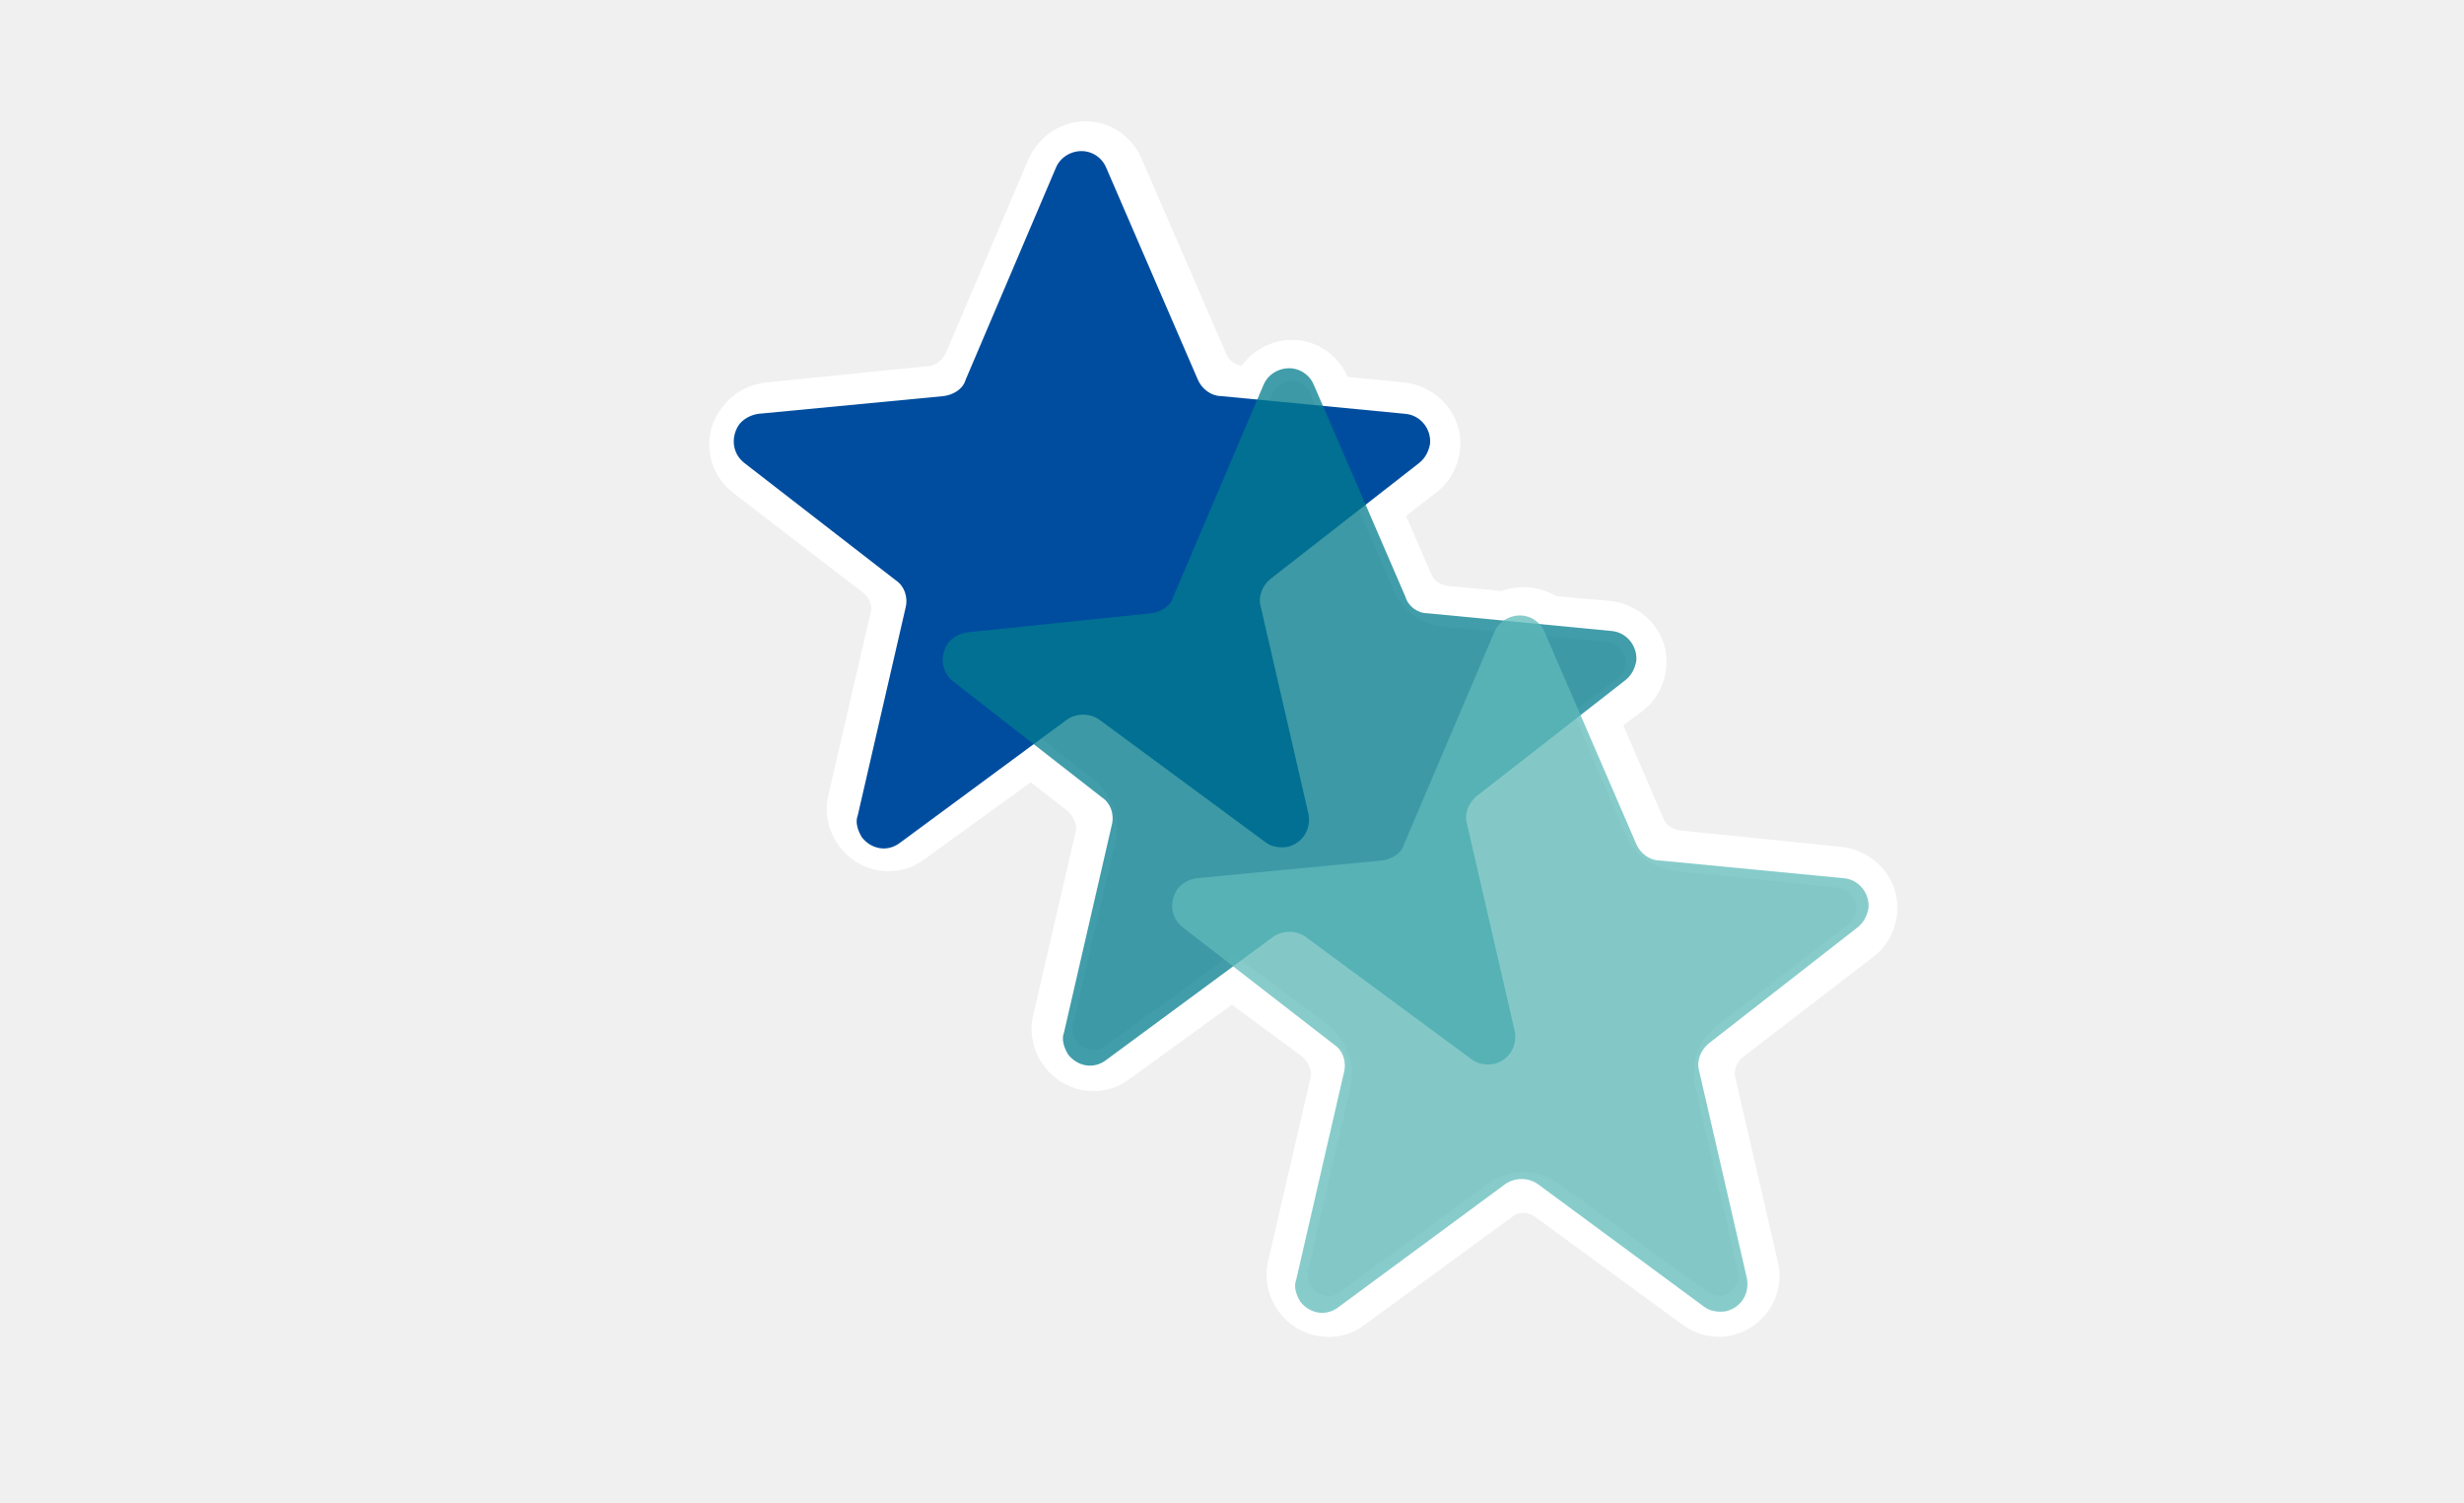
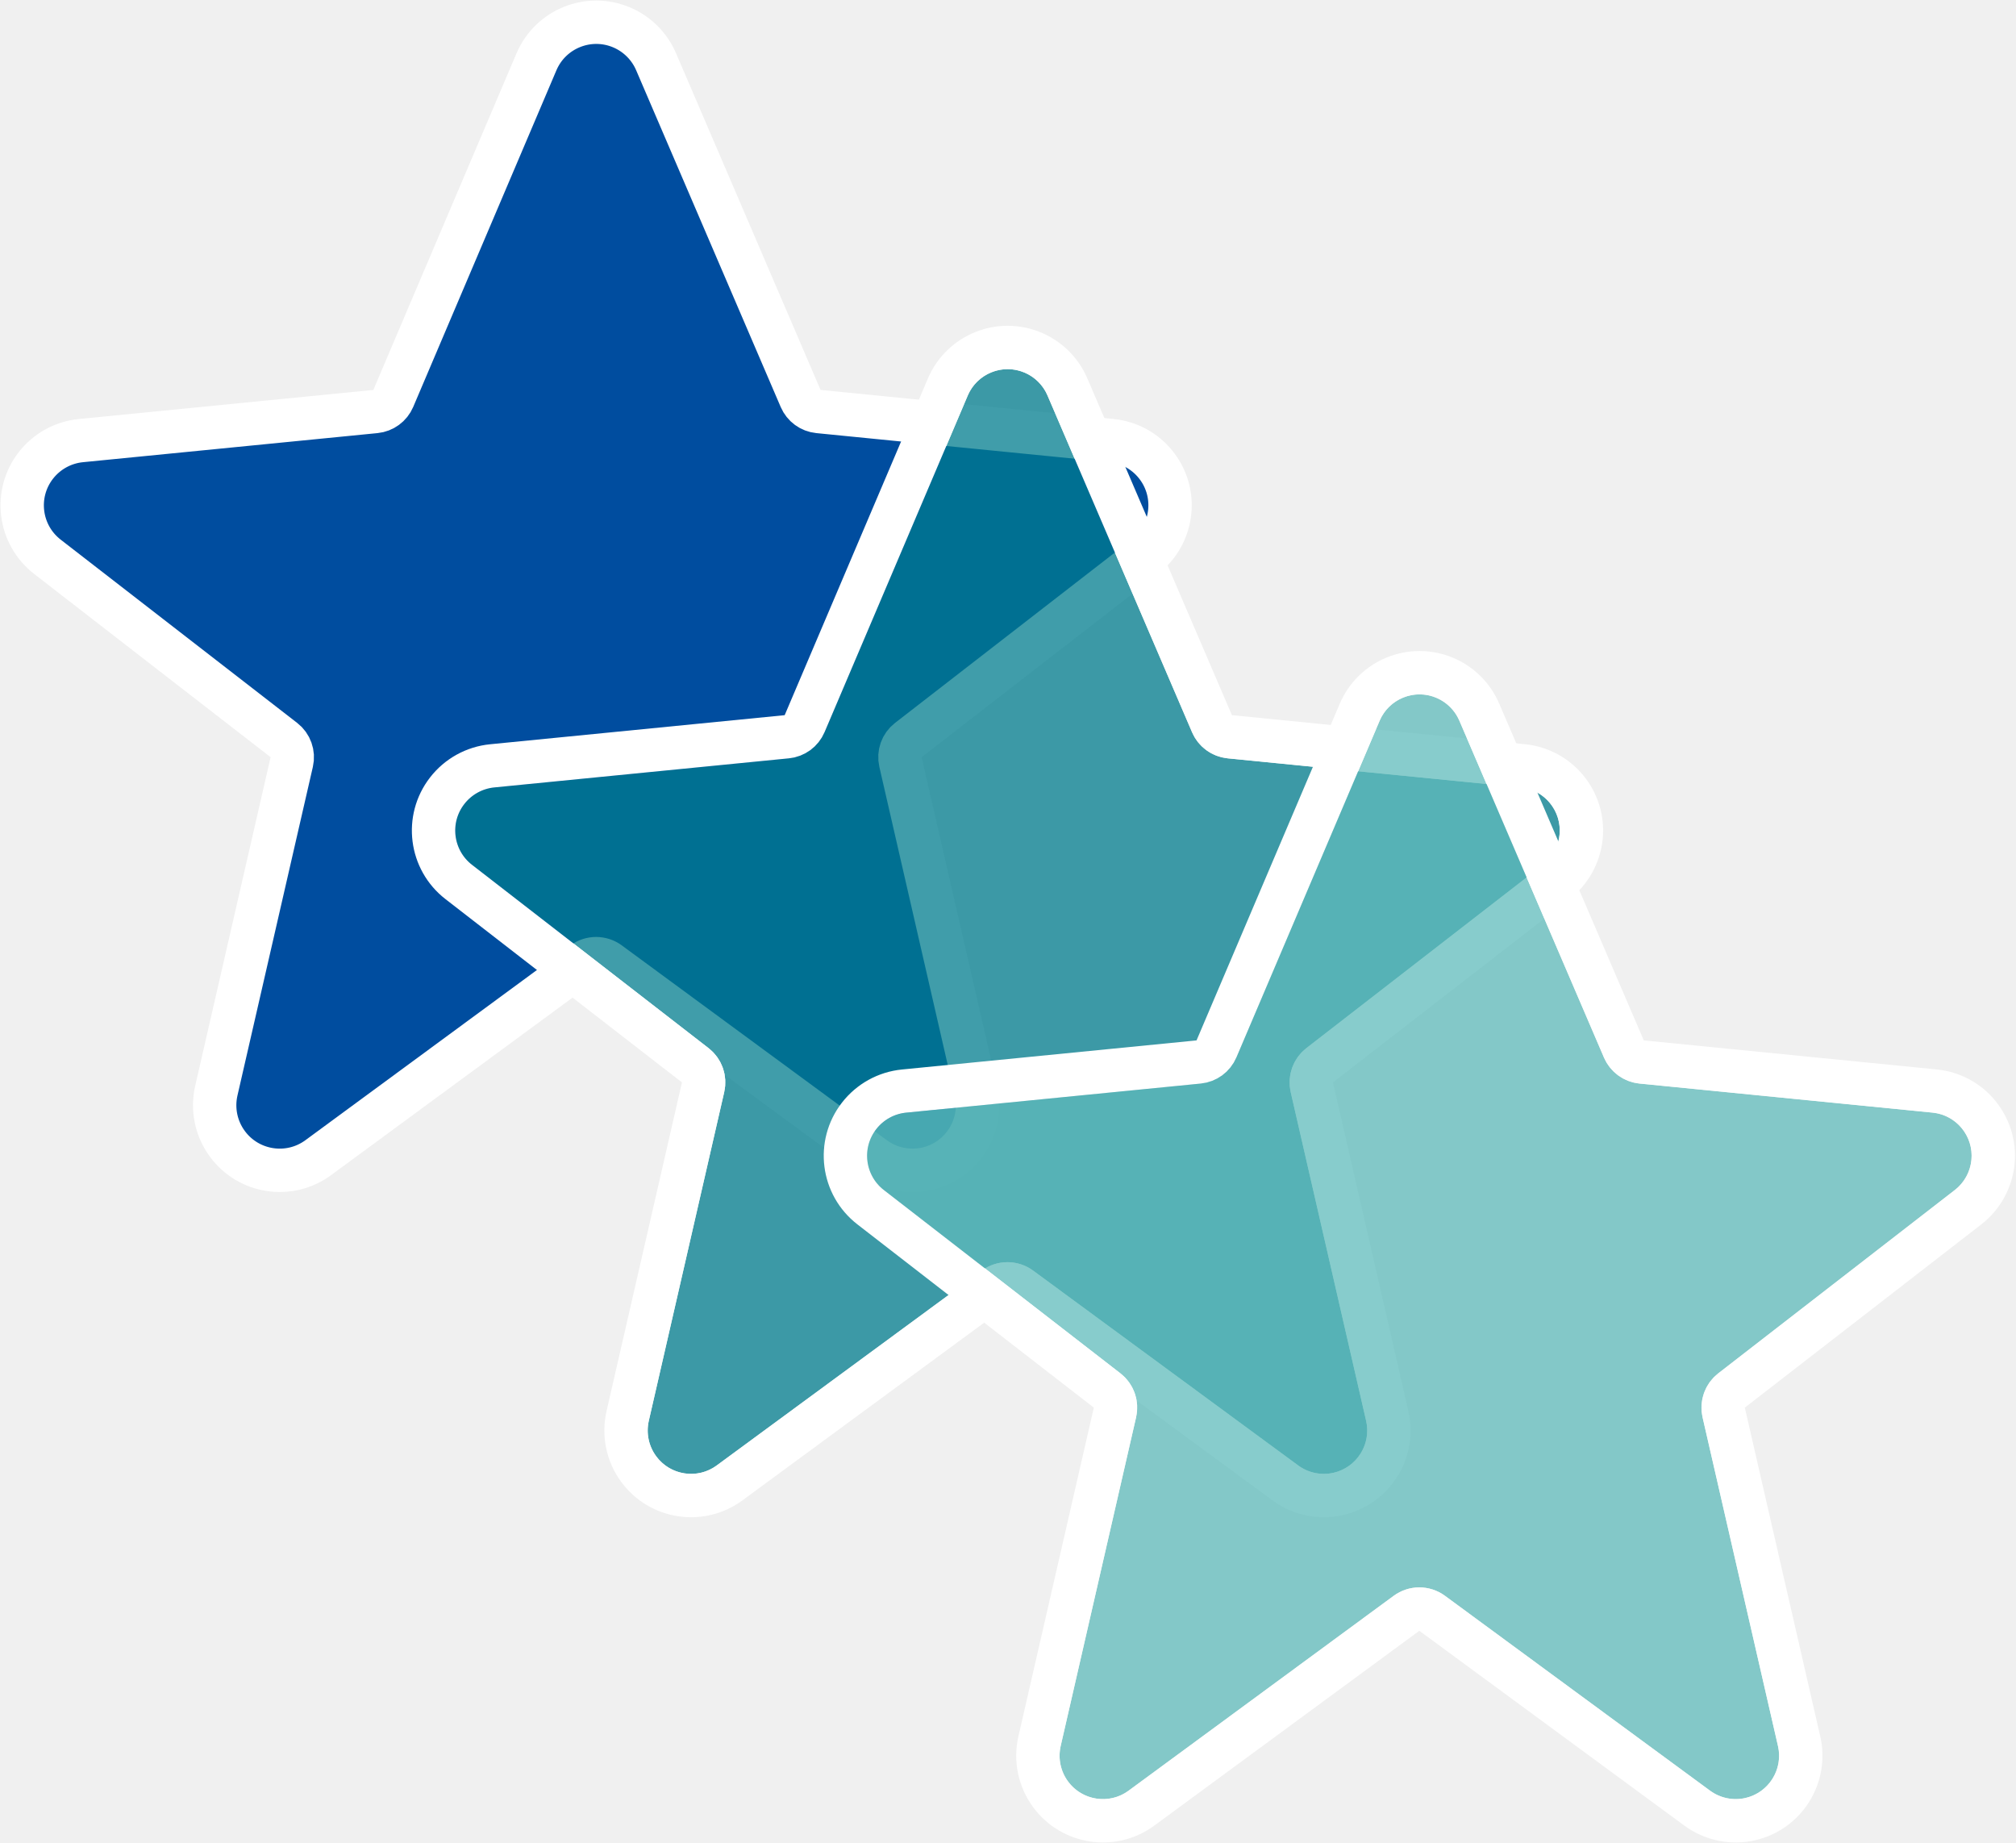
- <svg xmlns="http://www.w3.org/2000/svg" version="1.1" id="Ebene_1" x="0px" y="0px" viewBox="0 0 180.4 110" style="enable-background:new 0 0 180.4 110;" xml:space="preserve">
-   <style type="text/css">
- 	.st0{fill:none;stroke:#FFFFFF;stroke-width:3;}
- 	.st1{fill-rule:evenodd;clip-rule:evenodd;fill:#004D9F;}
- 	.st2{opacity:0.75;fill-rule:evenodd;clip-rule:evenodd;fill:#017C8E;enable-background:new    ;}
- 	.st3{opacity:0.75;fill-rule:evenodd;clip-rule:evenodd;fill:#5FBBBA;enable-background:new    ;}
- </style>
-   <path id="Stroke-3" class="st0" d="M90.2,71.7l-8.4,6.1c-1.3,1-3.2,0.7-4.2-0.7c-0.5-0.7-0.7-1.6-0.5-2.4l3.1-13.4  c0.3-1.1-0.2-2.3-1.1-3.1l-3.6-2.8l-8.7,6.3c-1.3,1-3.2,0.7-4.2-0.7c-0.5-0.7-0.7-1.6-0.5-2.4l3.1-13.4c0.3-1.1-0.2-2.3-1.1-3  l-9.5-7.3c-1.3-1-1.6-2.9-0.5-4.2c0.5-0.7,1.3-1.1,2.1-1.2l11.9-1.2c1.1-0.1,2-0.8,2.5-1.8l6.1-14.3c0.7-1.5,2.4-2.2,3.9-1.6  c0.7,0.3,1.3,0.9,1.6,1.6l6.2,14.3c0.4,1,1.4,1.7,2.5,1.8l0.8,0.1l0.1-0.2c0.7-1.5,2.4-2.2,3.9-1.6c0.7,0.3,1.3,0.9,1.6,1.6l0.3,0.8  l5.1,0.5c1.6,0.2,2.9,1.6,2.7,3.3c-0.1,0.8-0.5,1.6-1.2,2.1l-3.1,2.4l2.3,5.3c0.4,1,1.4,1.7,2.5,1.8l4.3,0.4  c0.8-0.4,1.7-0.4,2.5-0.1c0.2,0.1,0.5,0.2,0.7,0.4l4.4,0.4c1.6,0.2,2.9,1.6,2.7,3.3c-0.1,0.8-0.5,1.6-1.2,2.1l-2.3,1.7l3.4,7.9  c0.4,1,1.4,1.7,2.5,1.8l11.8,1.2c1.6,0.2,2.9,1.6,2.7,3.3c-0.1,0.8-0.5,1.6-1.2,2.1l-9.5,7.3c-0.9,0.7-1.4,1.9-1.1,3.1l3.1,13.4  c0.4,1.6-0.6,3.2-2.2,3.6c-0.8,0.2-1.7,0-2.4-0.5l-10.8-7.9c-1.1-0.8-2.5-0.8-3.5,0L99,95.8c-1.3,1-3.2,0.7-4.2-0.7  c-0.5-0.7-0.7-1.6-0.5-2.4l3.1-13.4c0.3-1.1-0.2-2.3-1.1-3.1L90.2,71.7z" />
-   <path id="Fill-14" class="st1" d="M89.4,29l13.5,1.3c1.1,0.1,1.9,1.1,1.8,2.2c-0.1,0.5-0.3,1-0.8,1.4L93,42.4  c-0.6,0.5-0.9,1.3-0.7,2l3.5,15.2c0.2,1.1-0.4,2.1-1.5,2.4c-0.6,0.1-1.2,0-1.6-0.3l-12.2-9c-0.7-0.5-1.7-0.5-2.4,0l-12.2,9  c-0.9,0.7-2.1,0.5-2.8-0.4c-0.3-0.5-0.5-1.1-0.3-1.6l3.5-15.2c0.2-0.8-0.1-1.6-0.7-2l-11.1-8.6c-0.9-0.7-1-1.9-0.4-2.8  c0.3-0.4,0.8-0.7,1.4-0.8L69.1,29c0.7-0.1,1.4-0.5,1.6-1.2l6.6-15.5c0.4-1,1.6-1.5,2.6-1.1c0.5,0.2,0.9,0.6,1.1,1.1l6.7,15.5  C88,28.5,88.7,29,89.4,29" />
-   <path id="Fill-16" class="st2" d="M104.5,44.9l13.5,1.3c1.1,0.1,1.9,1.1,1.8,2.2c-0.1,0.5-0.3,1-0.8,1.4l-10.9,8.5  c-0.6,0.5-0.9,1.3-0.7,2l3.5,15.2c0.2,1.1-0.4,2.1-1.5,2.4c-0.6,0.1-1.2,0-1.6-0.3l-12.2-9c-0.7-0.5-1.7-0.5-2.4,0l-12.2,9  c-0.9,0.7-2.1,0.5-2.8-0.4c-0.3-0.5-0.5-1.1-0.3-1.6l3.5-15.2c0.2-0.8-0.1-1.6-0.7-2l-10.9-8.5c-0.9-0.7-1-1.9-0.4-2.8  c0.3-0.4,0.8-0.7,1.4-0.8l13.5-1.4c0.7-0.1,1.4-0.5,1.6-1.2l6.6-15.5c0.4-1,1.6-1.5,2.6-1.1c0.5,0.2,0.9,0.6,1.1,1.1l6.7,15.5  C103.1,44.4,103.8,44.9,104.5,44.9" />
-   <path id="Fill-18" class="st3" d="M121.5,63l13.5,1.3c1.1,0.1,1.9,1.1,1.8,2.2c-0.1,0.5-0.3,1-0.8,1.4l-10.9,8.5  c-0.6,0.5-0.9,1.3-0.7,2l3.5,15.2c0.2,1.1-0.4,2.1-1.5,2.4c-0.6,0.1-1.2,0-1.6-0.3l-12.2-9c-0.7-0.5-1.7-0.5-2.4,0l-12.2,9  c-0.9,0.7-2.1,0.5-2.8-0.4c-0.3-0.5-0.5-1.1-0.3-1.6l3.5-15.2c0.2-0.8-0.1-1.6-0.7-2l-11.1-8.6c-0.9-0.7-1-1.9-0.4-2.8  c0.3-0.4,0.8-0.7,1.4-0.8l13.6-1.3c0.7-0.1,1.4-0.5,1.6-1.2l6.6-15.5c0.4-1,1.6-1.5,2.6-1.1c0.5,0.2,0.9,0.6,1.1,1.1l6.7,15.5  C120.1,62.5,120.8,63,121.5,63" />
+ <svg xmlns="http://www.w3.org/2000/svg" width="93px" height="85px" viewBox="0 0 93 85" version="1.1">
+   <g id="icon/4.0/desktop_IQ/stars" stroke="none" stroke-width="1" fill="none" fill-rule="evenodd">
+     <g id="Group-10" transform="translate(2, 2)">
+       <path d="M24.386,-0.756 C25.098,-1.043 25.919,-1.058 26.682,-0.734 C27.392,-0.431 27.959,0.133 28.264,0.843 L28.264,0.843 L34.935,16.38 C35.007,16.547 35.121,16.688 35.263,16.792 C35.405,16.896 35.574,16.962 35.755,16.98 L35.755,16.98 L49.272,18.32 C50.096,18.402 50.81,18.81 51.296,19.404 C51.783,19.997 52.043,20.777 51.961,21.601 C51.88,22.421 51.465,23.172 50.814,23.677 L50.814,23.677 L39.902,32.132 C39.748,32.251 39.635,32.409 39.572,32.586 C39.51,32.762 39.496,32.956 39.54,33.146 L39.54,33.146 L43.019,48.306 C43.204,49.113 43.044,49.919 42.637,50.57 C42.229,51.22 41.573,51.716 40.766,51.901 C39.915,52.096 39.021,51.911 38.318,51.394 L38.318,51.394 L26.091,42.408 C25.915,42.278 25.707,42.214 25.499,42.214 C25.291,42.214 25.083,42.278 24.907,42.408 L24.907,42.408 L12.68,51.394 C12.012,51.885 11.209,52.058 10.45,51.942 C9.691,51.826 8.976,51.421 8.486,50.753 C7.969,50.05 7.784,49.157 7.979,48.306 L7.979,48.306 L11.458,33.146 C11.502,32.956 11.488,32.762 11.425,32.586 C11.362,32.409 11.25,32.251 11.096,32.132 L11.096,32.132 L0.186,23.679 C-0.468,23.171 -0.856,22.446 -0.952,21.685 C-1.049,20.923 -0.855,20.125 -0.348,19.47 C0.158,18.818 0.909,18.403 1.729,18.322 L1.729,18.322 L15.32,16.98 C15.502,16.962 15.671,16.895 15.813,16.791 C15.956,16.687 16.07,16.545 16.142,16.377 L16.142,16.377 L22.747,0.852 C23.071,0.09 23.674,-0.469 24.386,-0.756 Z" id="03-blau" stroke="#FFFFFF" stroke-width="2" fill="#004D9F" />
+       <g id="Group-2" transform="translate(19, 15.02616)">
+         <path d="M35.633,17.949 L49.15,19.289 C50.249,19.398 51.051,20.377 50.942,21.476 C50.888,22.023 50.612,22.524 50.177,22.86 L39.265,31.315 C38.649,31.792 38.367,32.584 38.541,33.343 L42.02,48.503 C42.267,49.58 41.595,50.653 40.518,50.9 C39.951,51.03 39.355,50.907 38.886,50.562 L26.659,41.576 C25.955,41.058 24.995,41.058 24.291,41.576 L12.064,50.562 C11.174,51.216 9.922,51.025 9.268,50.135 C8.923,49.666 8.8,49.07 8.93,48.503 L12.409,33.343 C12.583,32.584 12.301,31.792 11.685,31.315 L0.775,22.862 C-0.098,22.185 -0.257,20.929 0.419,20.056 C0.756,19.622 1.257,19.345 1.804,19.291 L15.394,17.949 C16.122,17.877 16.752,17.415 17.038,16.742 L23.643,1.218 C24.076,0.201 25.25,-0.272 26.266,0.16 C26.74,0.362 27.118,0.738 27.321,1.211 L33.992,16.748 C34.28,17.417 34.908,17.877 35.633,17.949 Z" id="02-grün" fill-opacity="0.75" fill="#017C8E" />
+         <path d="M24.362,-0.782 C25.074,-1.069 25.896,-1.084 26.658,-0.76 C27.369,-0.458 27.935,0.107 28.24,0.817 L28.24,0.817 L34.911,16.354 C34.983,16.521 35.097,16.662 35.239,16.766 C35.381,16.87 35.55,16.936 35.731,16.954 L35.731,16.954 L49.248,18.294 C50.073,18.376 50.786,18.784 51.272,19.377 C51.759,19.971 52.019,20.751 51.938,21.575 C51.856,22.395 51.441,23.146 50.79,23.651 L50.79,23.651 L39.878,32.105 C39.724,32.225 39.612,32.383 39.549,32.56 C39.486,32.736 39.472,32.93 39.516,33.12 L39.516,33.12 L42.995,48.28 C43.18,49.087 43.021,49.893 42.613,50.544 C42.205,51.194 41.549,51.689 40.742,51.875 C39.891,52.07 38.998,51.885 38.294,51.368 L38.294,51.368 L26.067,42.382 C25.891,42.252 25.683,42.187 25.475,42.187 C25.267,42.187 25.059,42.252 24.883,42.382 L24.883,42.382 L12.656,51.368 C11.988,51.859 11.185,52.032 10.426,51.916 C9.667,51.8 8.952,51.395 8.462,50.727 C7.945,50.024 7.76,49.13 7.955,48.28 L7.955,48.28 L11.434,33.12 C11.478,32.93 11.464,32.736 11.401,32.56 C11.338,32.383 11.226,32.225 11.072,32.105 L11.072,32.105 L0.163,23.652 C-0.492,23.145 -0.879,22.42 -0.976,21.659 C-1.073,20.897 -0.879,20.098 -0.371,19.444 C0.134,18.792 0.885,18.377 1.705,18.296 L1.705,18.296 L15.296,16.954 C15.478,16.936 15.648,16.869 15.79,16.765 C15.932,16.66 16.046,16.519 16.118,16.35 L16.118,16.35 L22.723,0.826 C23.047,0.064 23.65,-0.495 24.362,-0.782 Z" id="02-grün" stroke="#FFFFFF" stroke-width="2" />
+       </g>
+       <g id="Group" transform="translate(38, 30.02616)">
+         <path d="M35.633,17.949 L49.15,19.289 C50.249,19.398 51.051,20.377 50.942,21.476 C50.888,22.023 50.612,22.524 50.177,22.86 L39.265,31.315 C38.649,31.792 38.367,32.584 38.541,33.343 L42.02,48.503 C42.267,49.58 41.595,50.653 40.518,50.9 C39.951,51.03 39.355,50.907 38.886,50.562 L26.659,41.576 C25.955,41.058 24.995,41.058 24.291,41.576 L12.064,50.562 C11.174,51.216 9.922,51.025 9.268,50.135 C8.923,49.666 8.8,49.07 8.93,48.503 L12.409,33.343 C12.583,32.584 12.301,31.792 11.685,31.315 L0.775,22.862 C-0.098,22.185 -0.257,20.929 0.419,20.056 C0.756,19.622 1.257,19.345 1.804,19.291 L15.394,17.949 C16.122,17.877 16.752,17.415 17.038,16.742 L23.643,1.218 C24.076,0.201 25.25,-0.272 26.266,0.16 C26.74,0.362 27.118,0.738 27.321,1.211 L33.992,16.748 C34.28,17.417 34.908,17.877 35.633,17.949 Z" id="01-türkis" fill-opacity="0.75" fill="#5FBBBA" />
+         <path d="M24.362,-0.782 C25.074,-1.069 25.896,-1.084 26.658,-0.76 C27.369,-0.458 27.935,0.107 28.24,0.817 L28.24,0.817 L34.911,16.354 C34.983,16.521 35.097,16.662 35.239,16.766 C35.381,16.87 35.55,16.936 35.731,16.954 L35.731,16.954 L49.248,18.294 C50.073,18.376 50.786,18.784 51.272,19.377 C51.759,19.971 52.019,20.751 51.938,21.575 C51.856,22.395 51.441,23.146 50.79,23.651 L50.79,23.651 L39.878,32.105 C39.724,32.225 39.612,32.383 39.549,32.56 C39.486,32.736 39.472,32.93 39.516,33.12 L39.516,33.12 L42.995,48.28 C43.18,49.087 43.021,49.893 42.613,50.544 C42.205,51.194 41.549,51.689 40.742,51.875 C39.891,52.07 38.998,51.885 38.294,51.368 L38.294,51.368 L26.067,42.382 C25.891,42.252 25.683,42.187 25.475,42.187 C25.267,42.187 25.059,42.252 24.883,42.382 L24.883,42.382 L12.656,51.368 C11.988,51.859 11.185,52.032 10.426,51.916 C9.667,51.8 8.952,51.395 8.462,50.727 C7.945,50.024 7.76,49.13 7.955,48.28 L7.955,48.28 L11.434,33.12 C11.478,32.93 11.464,32.736 11.401,32.56 C11.338,32.383 11.226,32.225 11.072,32.105 L11.072,32.105 L0.163,23.652 C-0.492,23.145 -0.879,22.42 -0.976,21.659 C-1.073,20.897 -0.879,20.098 -0.371,19.444 C0.134,18.792 0.885,18.377 1.705,18.296 L1.705,18.296 L15.296,16.954 C15.478,16.936 15.648,16.869 15.79,16.765 C15.932,16.66 16.046,16.519 16.118,16.35 L16.118,16.35 L22.723,0.826 C23.047,0.064 23.65,-0.495 24.362,-0.782 Z" id="01-türkis" stroke="#FFFFFF" stroke-width="2" />
+       </g>
+     </g>
+   </g>
</svg>
